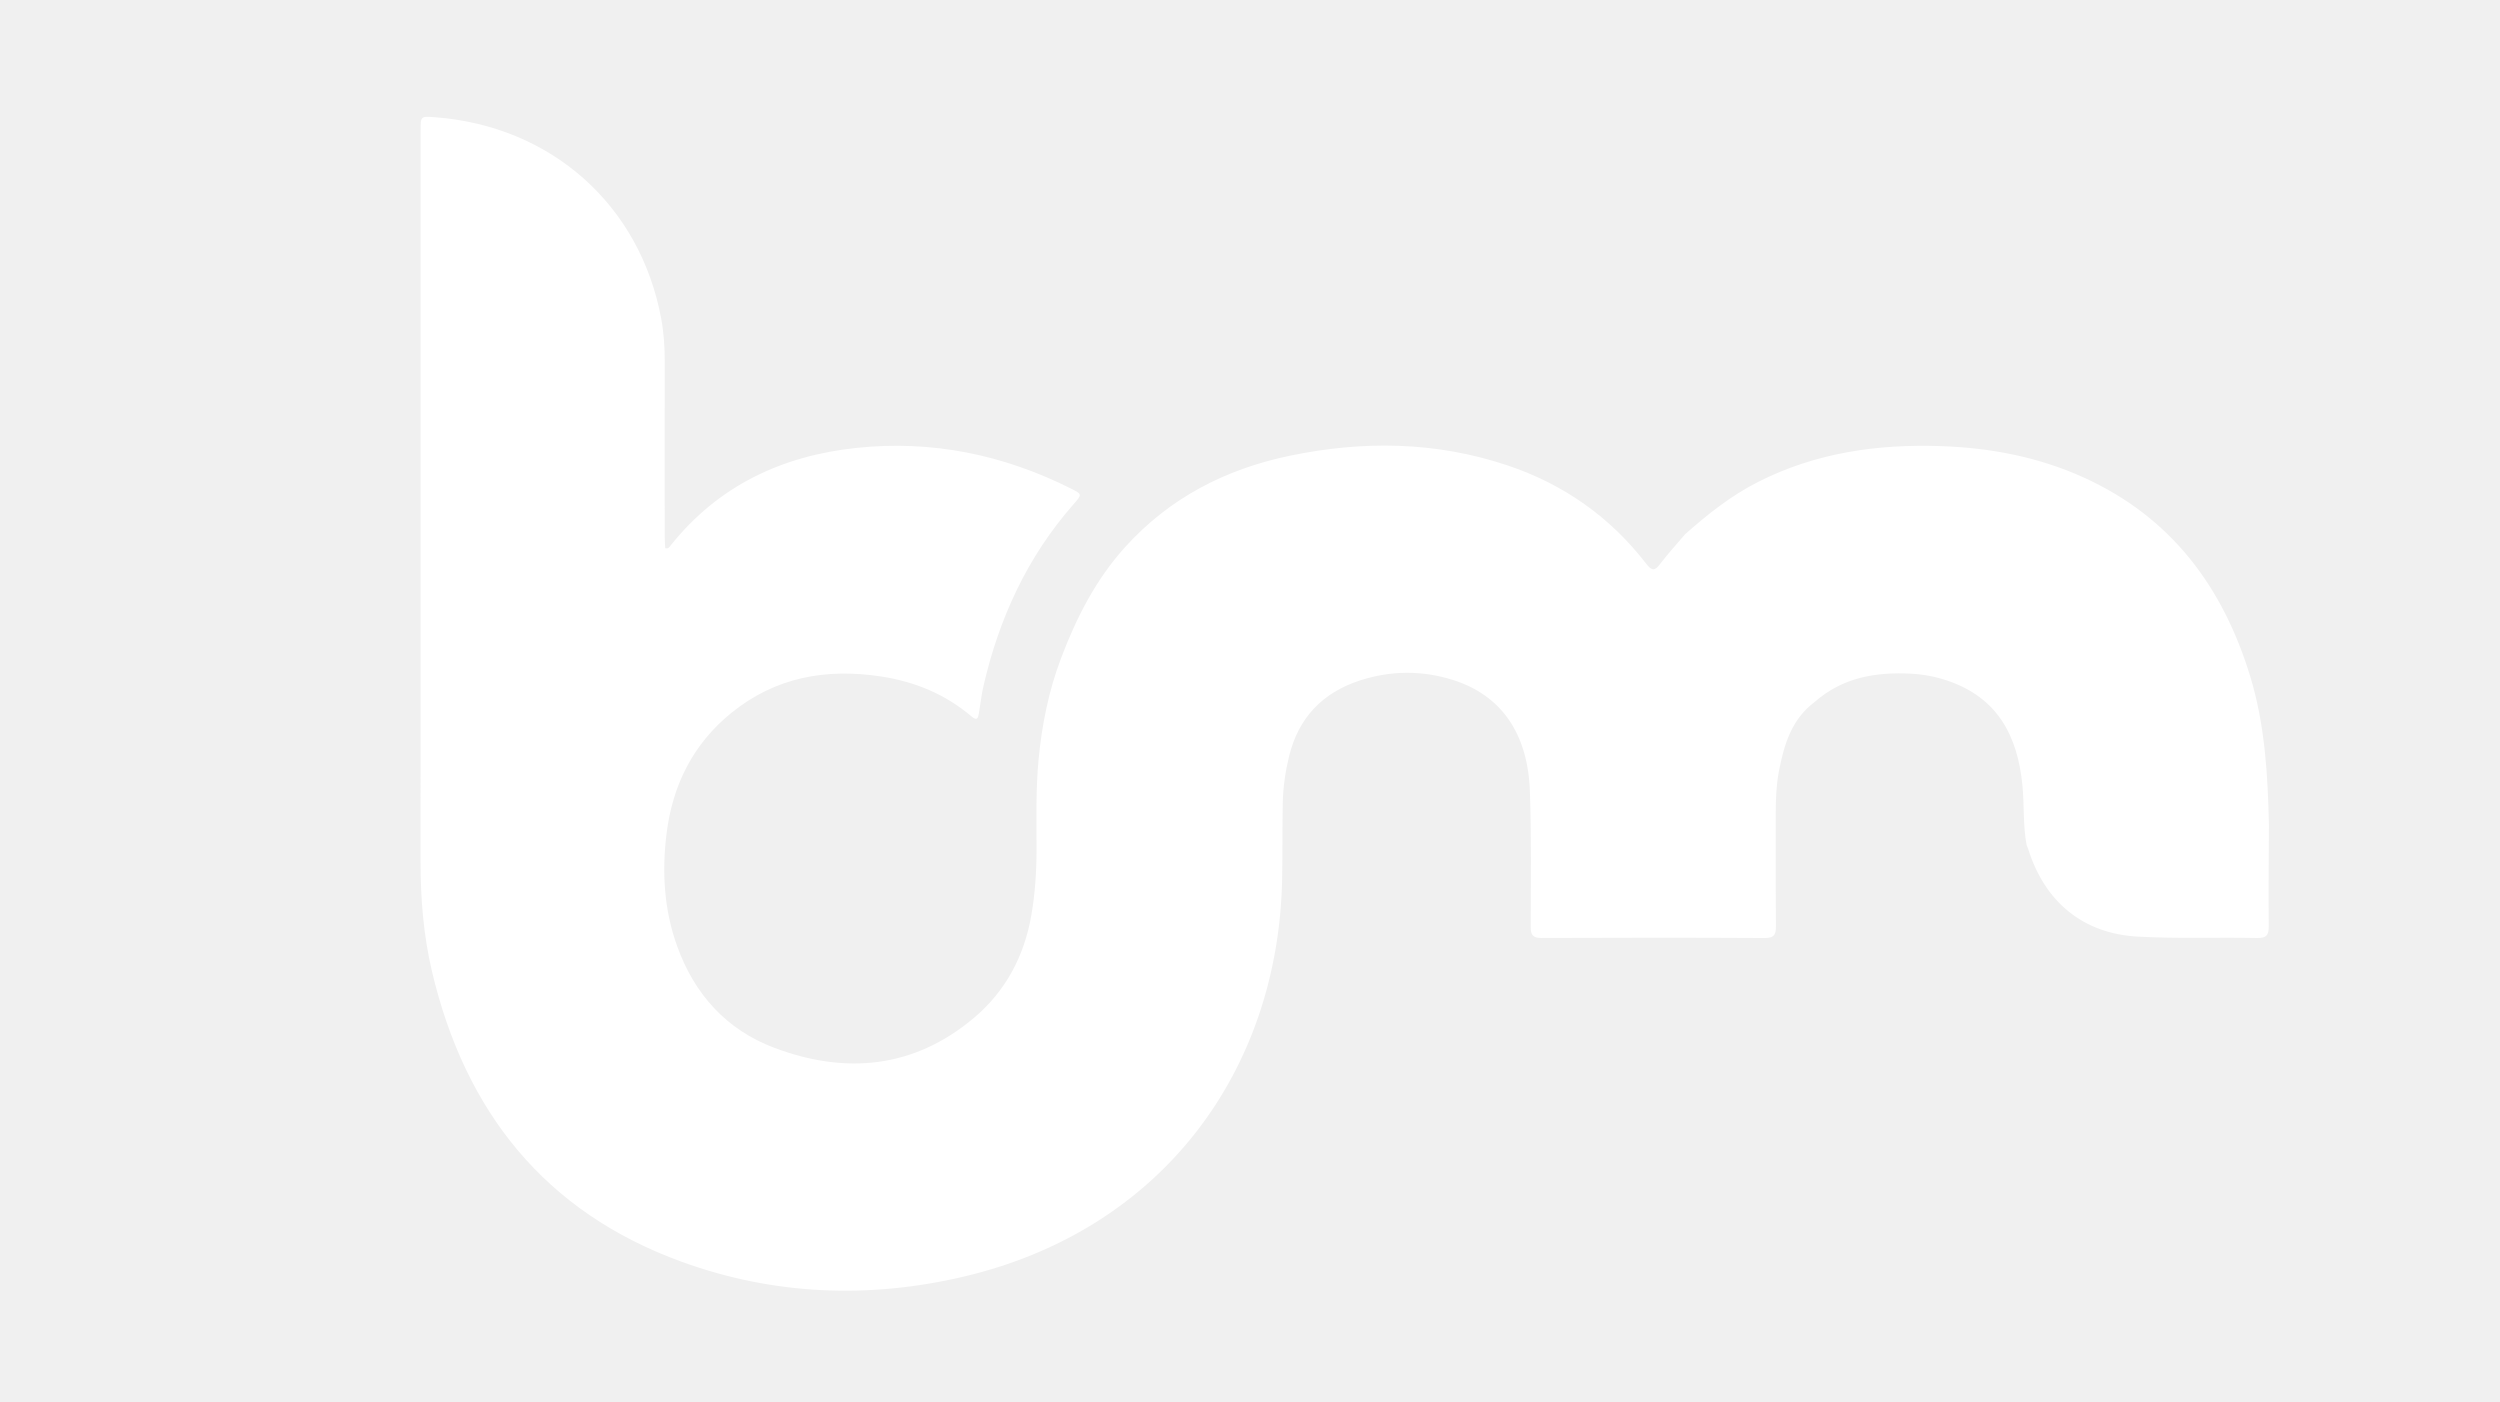
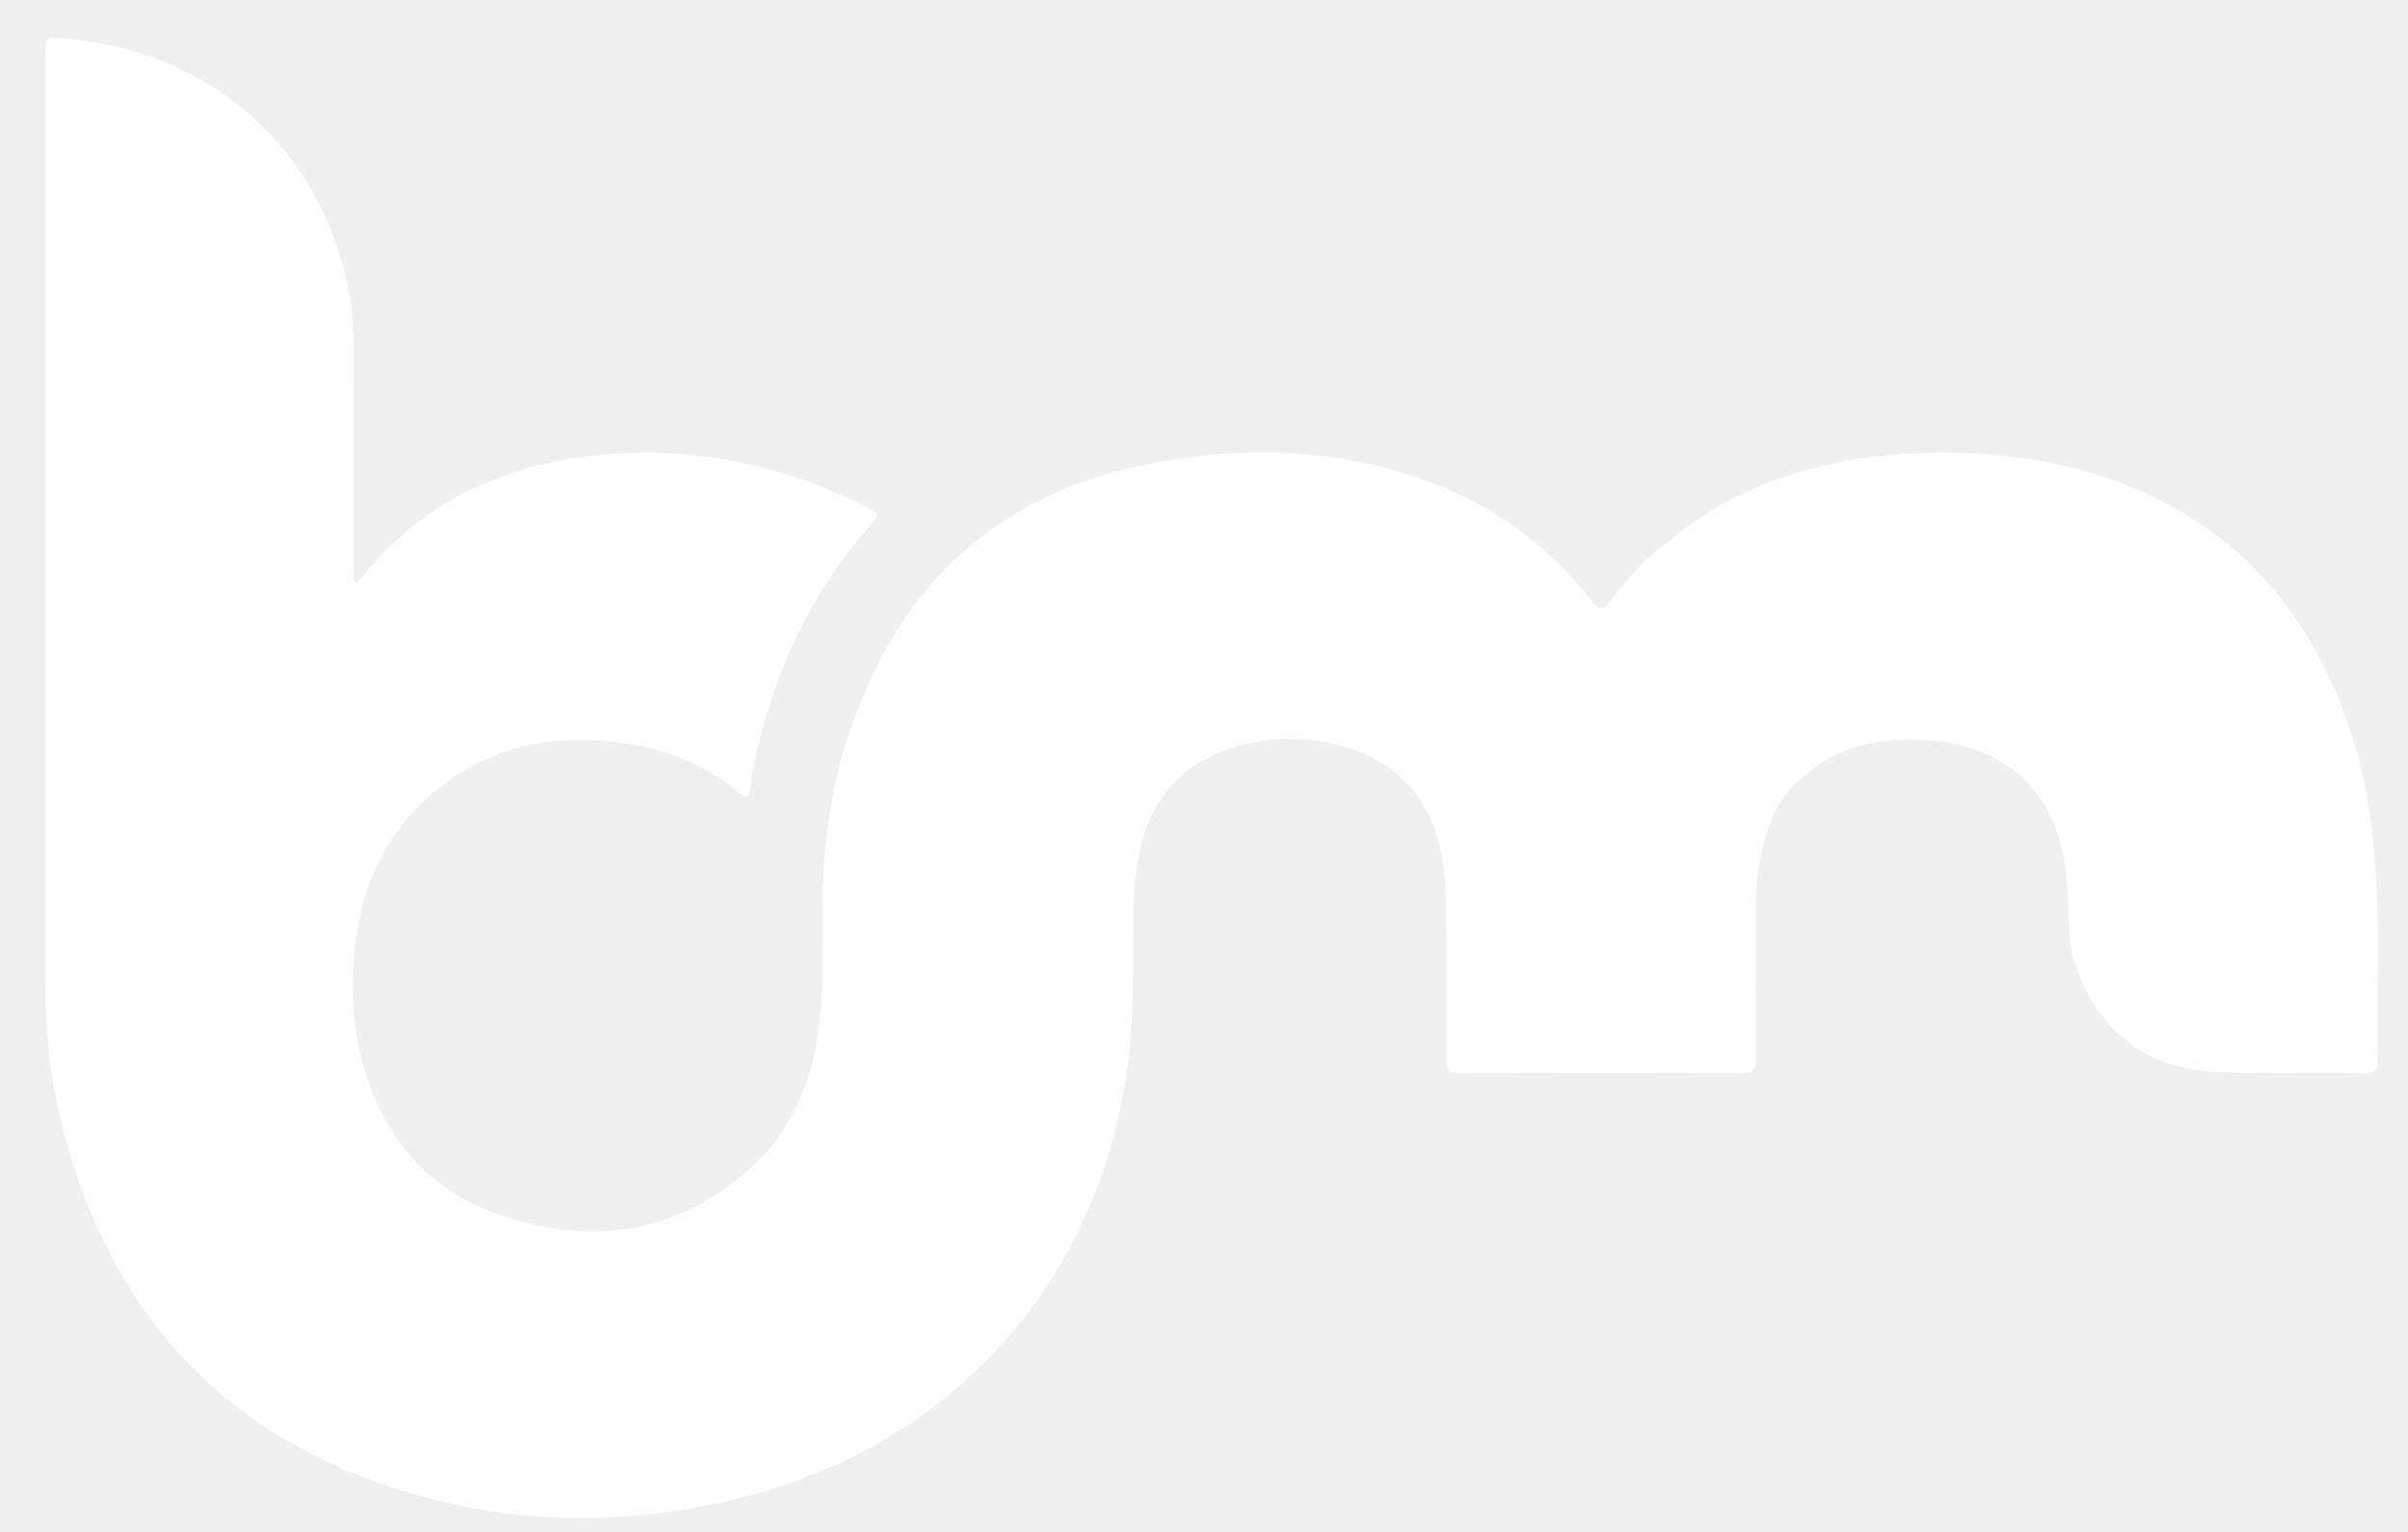
- <svg xmlns="http://www.w3.org/2000/svg" width="107" height="60" viewBox="0 0 107 60" fill="none">
-   <g id="BriefMe 1">
-     <g id="Group">
-       <path id="Vector" d="M72.123 22.865C73.083 22.014 74.081 21.218 75.236 20.632C77.708 19.375 80.353 18.999 83.084 19.094C85.194 19.167 87.248 19.559 89.181 20.436C92.925 22.132 95.142 25.116 96.312 28.957C96.941 31.024 97.062 33.158 97.11 35.299C97.105 36.739 97.086 38.179 97.102 39.619C97.106 40.006 97.025 40.154 96.6 40.146C94.897 40.112 93.19 40.182 91.492 40.087C89.149 39.957 87.519 38.598 86.811 36.351C86.791 36.289 86.764 36.23 86.74 36.17C86.578 35.323 86.643 34.459 86.559 33.605C86.352 31.488 85.491 29.851 83.34 29.129C82.844 28.962 82.333 28.864 81.813 28.835C80.295 28.752 78.866 28.992 77.675 30.038C76.674 30.783 76.353 31.879 76.135 33.024C76.023 33.615 76.001 34.214 76.002 34.816C76.005 36.42 75.996 38.025 76.01 39.629C76.012 39.98 75.953 40.149 75.535 40.147C72.35 40.129 69.164 40.132 65.978 40.145C65.604 40.147 65.514 40.018 65.515 39.666C65.519 37.738 65.545 35.808 65.48 33.881C65.395 31.386 64.25 29.755 62.191 29.104C60.87 28.686 59.53 28.695 58.211 29.122C56.603 29.643 55.574 30.719 55.171 32.374C55.01 33.037 54.914 33.708 54.902 34.387C54.881 35.473 54.897 36.559 54.875 37.644C54.713 45.779 49.794 52.627 41.24 54.641C37.186 55.594 33.128 55.436 29.195 54.011C23.308 51.878 19.9 47.561 18.488 41.573C18.127 40.039 17.999 38.473 18 36.895C18.003 26.457 18.002 16.018 18.003 5.58C18.003 4.972 18.003 4.972 18.605 5.017C23.591 5.388 27.399 8.772 28.3 13.639C28.412 14.245 28.452 14.859 28.451 15.478C28.446 17.974 28.448 20.47 28.45 22.966C28.45 23.137 28.465 23.308 28.472 23.465C28.62 23.495 28.655 23.408 28.701 23.349C30.741 20.788 33.469 19.506 36.669 19.169C39.888 18.83 42.939 19.46 45.826 20.905C46.324 21.155 46.318 21.16 45.948 21.581C43.97 23.831 42.761 26.46 42.094 29.355C42.004 29.746 41.963 30.147 41.894 30.543C41.862 30.727 41.82 30.864 41.593 30.673C40.468 29.718 39.175 29.177 37.702 28.952C35.34 28.593 33.181 28.992 31.312 30.503C29.671 31.831 28.784 33.594 28.527 35.69C28.326 37.327 28.42 38.924 28.979 40.487C29.716 42.55 31.091 44.071 33.124 44.84C36.177 45.996 39.111 45.734 41.684 43.566C43.039 42.424 43.839 40.924 44.142 39.165C44.304 38.225 44.365 37.285 44.364 36.334C44.362 35.054 44.331 33.768 44.452 32.498C44.593 31.024 44.882 29.57 45.414 28.168C46.074 26.427 46.905 24.796 48.163 23.407C50.06 21.312 52.444 20.083 55.188 19.509C58.331 18.853 61.449 18.891 64.516 19.917C66.92 20.722 68.915 22.124 70.462 24.133C70.709 24.454 70.833 24.431 71.06 24.128C71.392 23.691 71.767 23.285 72.123 22.865Z" fill="white" />
-     </g>
-   </g>
+ <svg xmlns="http://www.w3.org/2000/svg" width="44" height="28" viewBox="0 0 44 28" fill="none">
+   <path d="M29.988 10.312C30.506 9.854 31.043 9.425 31.666 9.109C32.998 8.433 34.423 8.231 35.894 8.281C37.031 8.321 38.138 8.532 39.179 9.004C41.197 9.917 42.391 11.524 43.021 13.592C43.36 14.705 43.425 15.854 43.452 17.007C43.449 17.782 43.438 18.558 43.447 19.333C43.45 19.542 43.405 19.622 43.177 19.617C42.259 19.599 41.34 19.637 40.424 19.585C39.162 19.515 38.284 18.784 37.902 17.574C37.892 17.541 37.877 17.509 37.864 17.477C37.777 17.02 37.812 16.555 37.767 16.095C37.655 14.955 37.191 14.074 36.032 13.685C35.765 13.595 35.489 13.543 35.21 13.527C34.392 13.482 33.622 13.611 32.98 14.175C32.441 14.576 32.268 15.166 32.15 15.783C32.09 16.1 32.078 16.423 32.079 16.747C32.08 17.611 32.075 18.475 32.083 19.339C32.084 19.528 32.052 19.619 31.827 19.617C30.111 19.608 28.394 19.609 26.678 19.617C26.476 19.617 26.428 19.548 26.428 19.359C26.43 18.32 26.445 17.281 26.409 16.244C26.363 14.9 25.747 14.022 24.637 13.671C23.925 13.446 23.203 13.451 22.493 13.681C21.626 13.962 21.072 14.541 20.855 15.432C20.768 15.789 20.717 16.151 20.71 16.516C20.699 17.101 20.707 17.686 20.696 18.27C20.608 22.651 17.958 26.338 13.349 27.422C11.165 27.936 8.978 27.85 6.859 27.083C3.687 25.934 1.851 23.61 1.09 20.386C0.895 19.559 0.827 18.716 0.827 17.867C0.829 12.246 0.828 6.625 0.829 1.005C0.829 0.677 0.829 0.677 1.153 0.702C3.839 0.901 5.891 2.723 6.377 5.344C6.437 5.671 6.459 6.001 6.458 6.334C6.455 7.678 6.457 9.022 6.457 10.366C6.457 10.459 6.466 10.55 6.469 10.635C6.549 10.651 6.568 10.604 6.593 10.573C7.692 9.193 9.162 8.503 10.886 8.322C12.62 8.139 14.264 8.479 15.819 9.257C16.088 9.391 16.085 9.394 15.885 9.621C14.82 10.832 14.168 12.248 13.809 13.807C13.761 14.017 13.738 14.233 13.701 14.446C13.684 14.546 13.661 14.619 13.539 14.516C12.933 14.002 12.236 13.711 11.443 13.59C10.17 13.396 9.007 13.611 8 14.425C7.115 15.14 6.637 16.089 6.499 17.218C6.391 18.099 6.442 18.959 6.742 19.801C7.14 20.912 7.881 21.731 8.976 22.145C10.621 22.767 12.202 22.626 13.588 21.459C14.318 20.844 14.749 20.036 14.912 19.089C14.999 18.583 15.033 18.077 15.032 17.564C15.031 16.875 15.014 16.183 15.08 15.499C15.156 14.706 15.311 13.922 15.598 13.167C15.953 12.23 16.401 11.352 17.079 10.604C18.101 9.476 19.386 8.814 20.864 8.505C22.557 8.152 24.238 8.172 25.89 8.725C27.185 9.158 28.26 9.913 29.093 10.995C29.227 11.168 29.293 11.155 29.416 10.992C29.595 10.757 29.797 10.538 29.988 10.312Z" fill="white" />
</svg>
